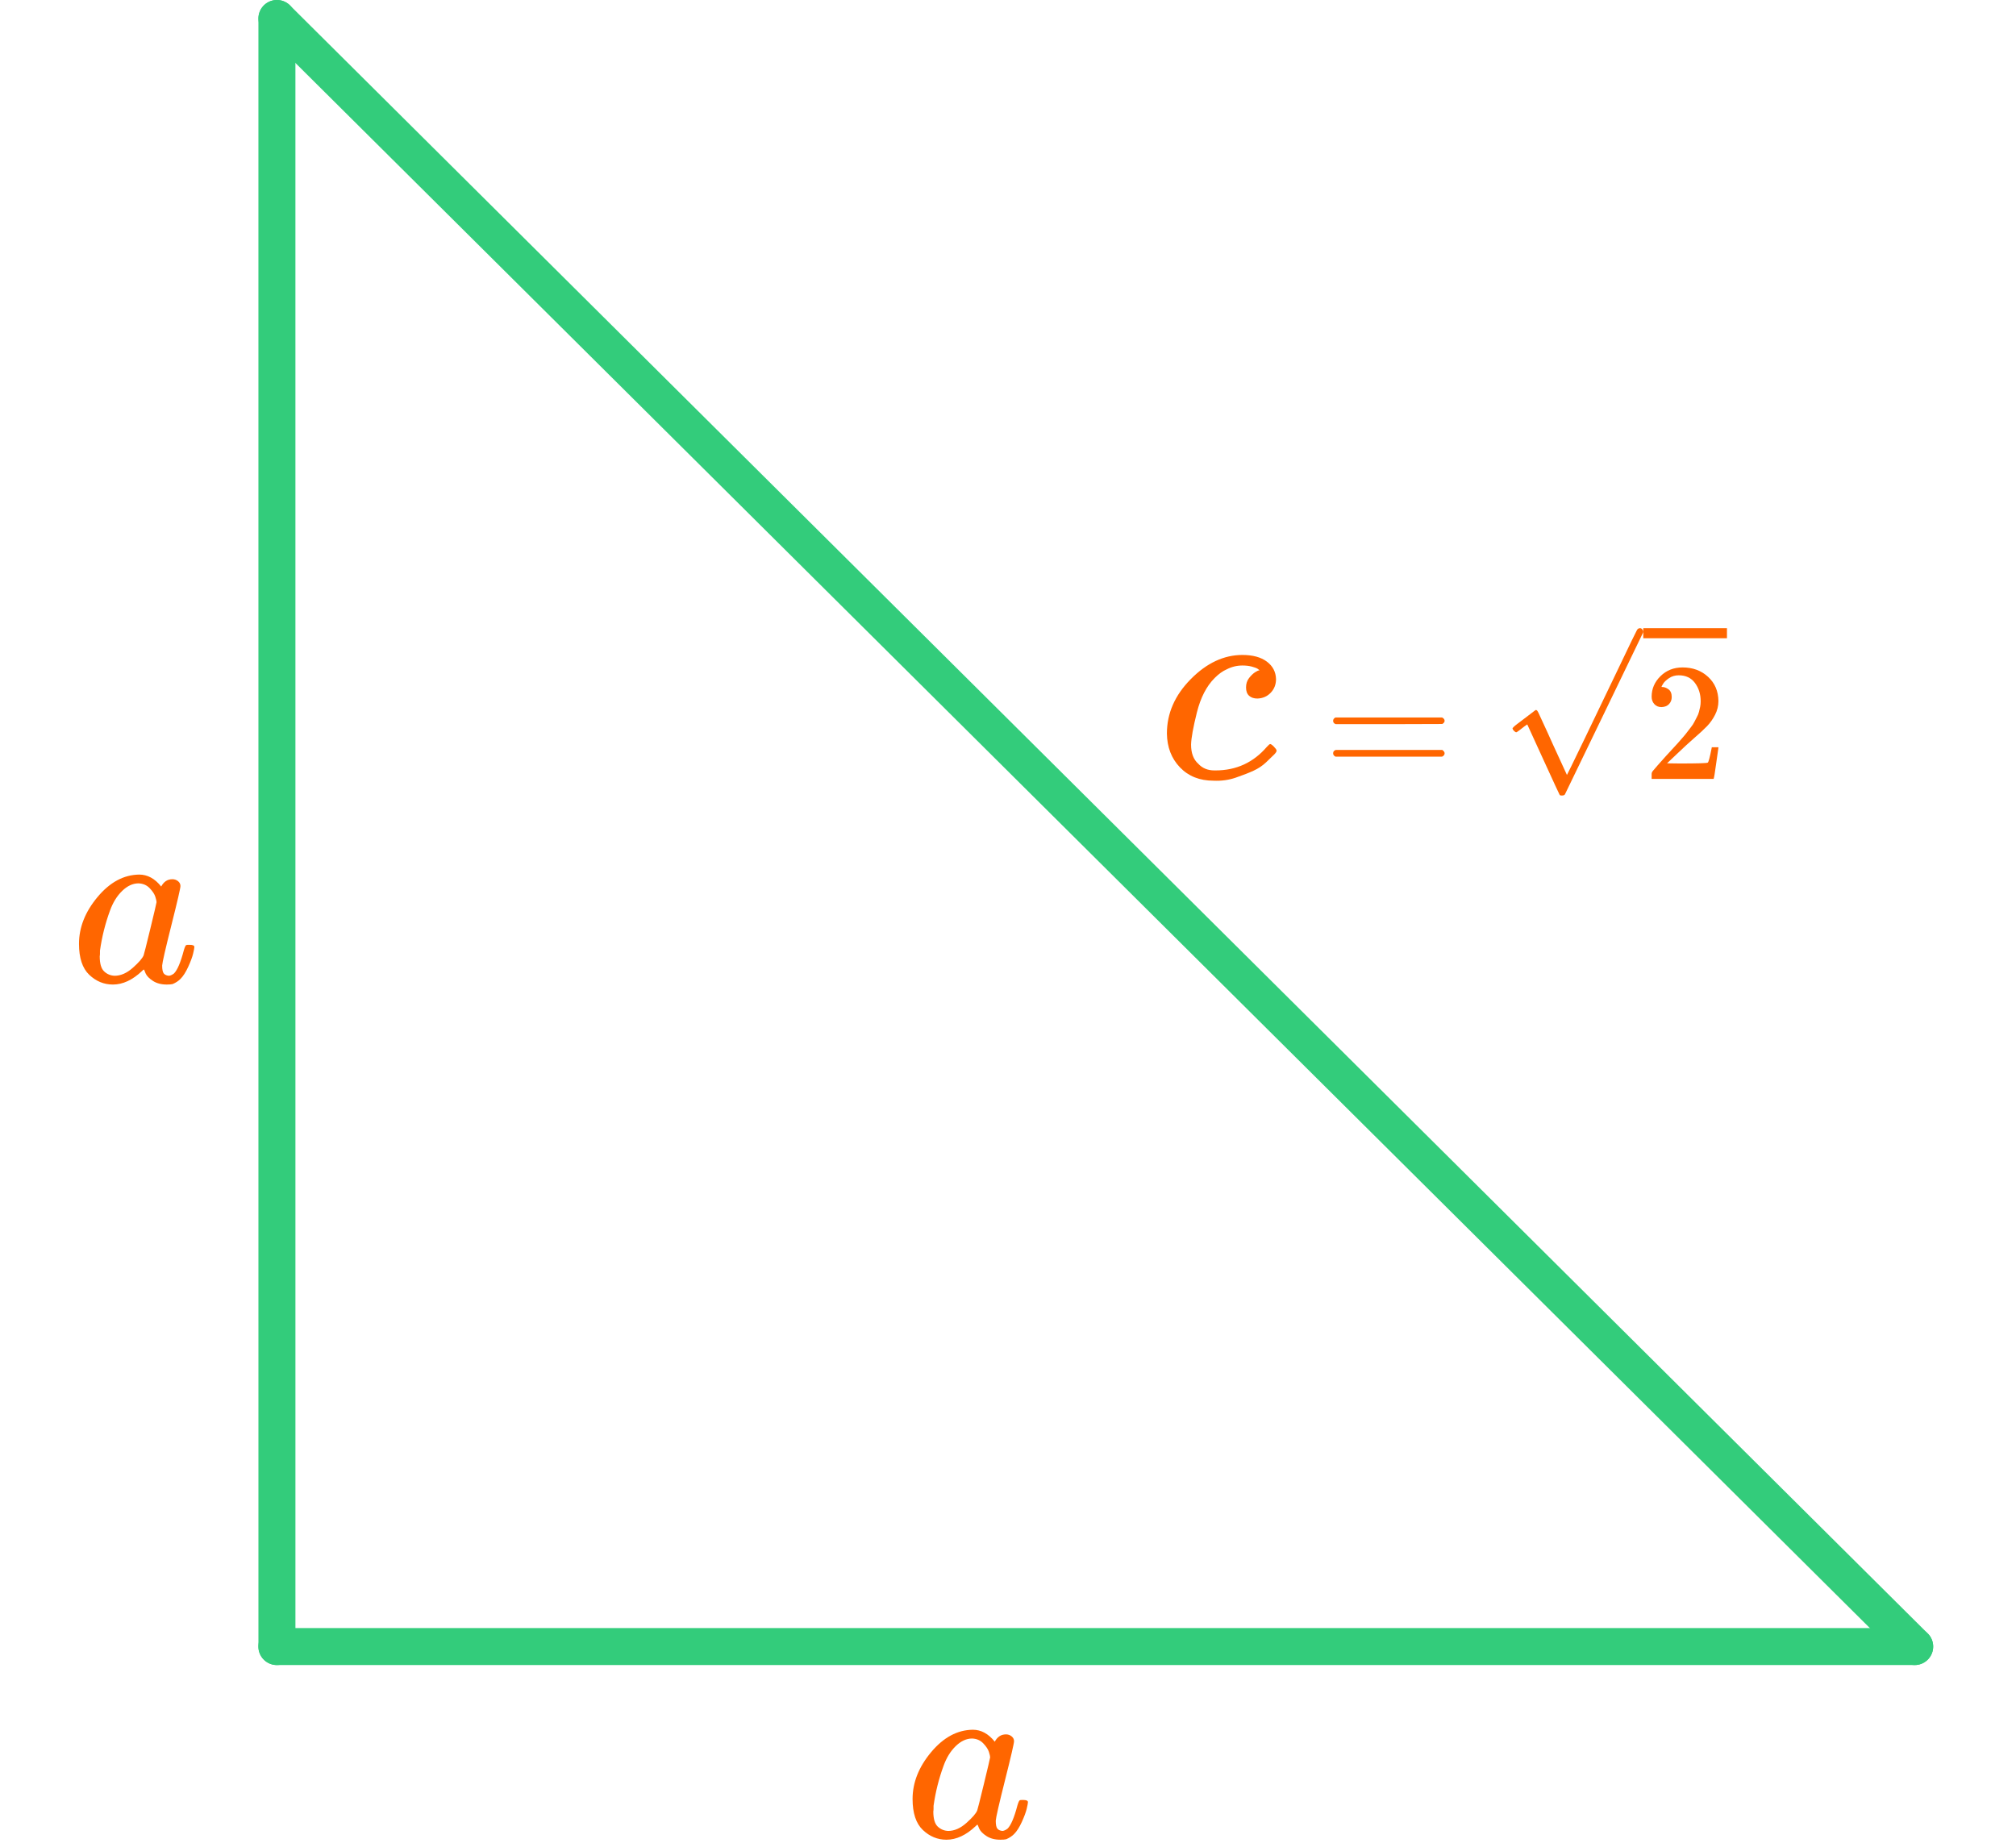
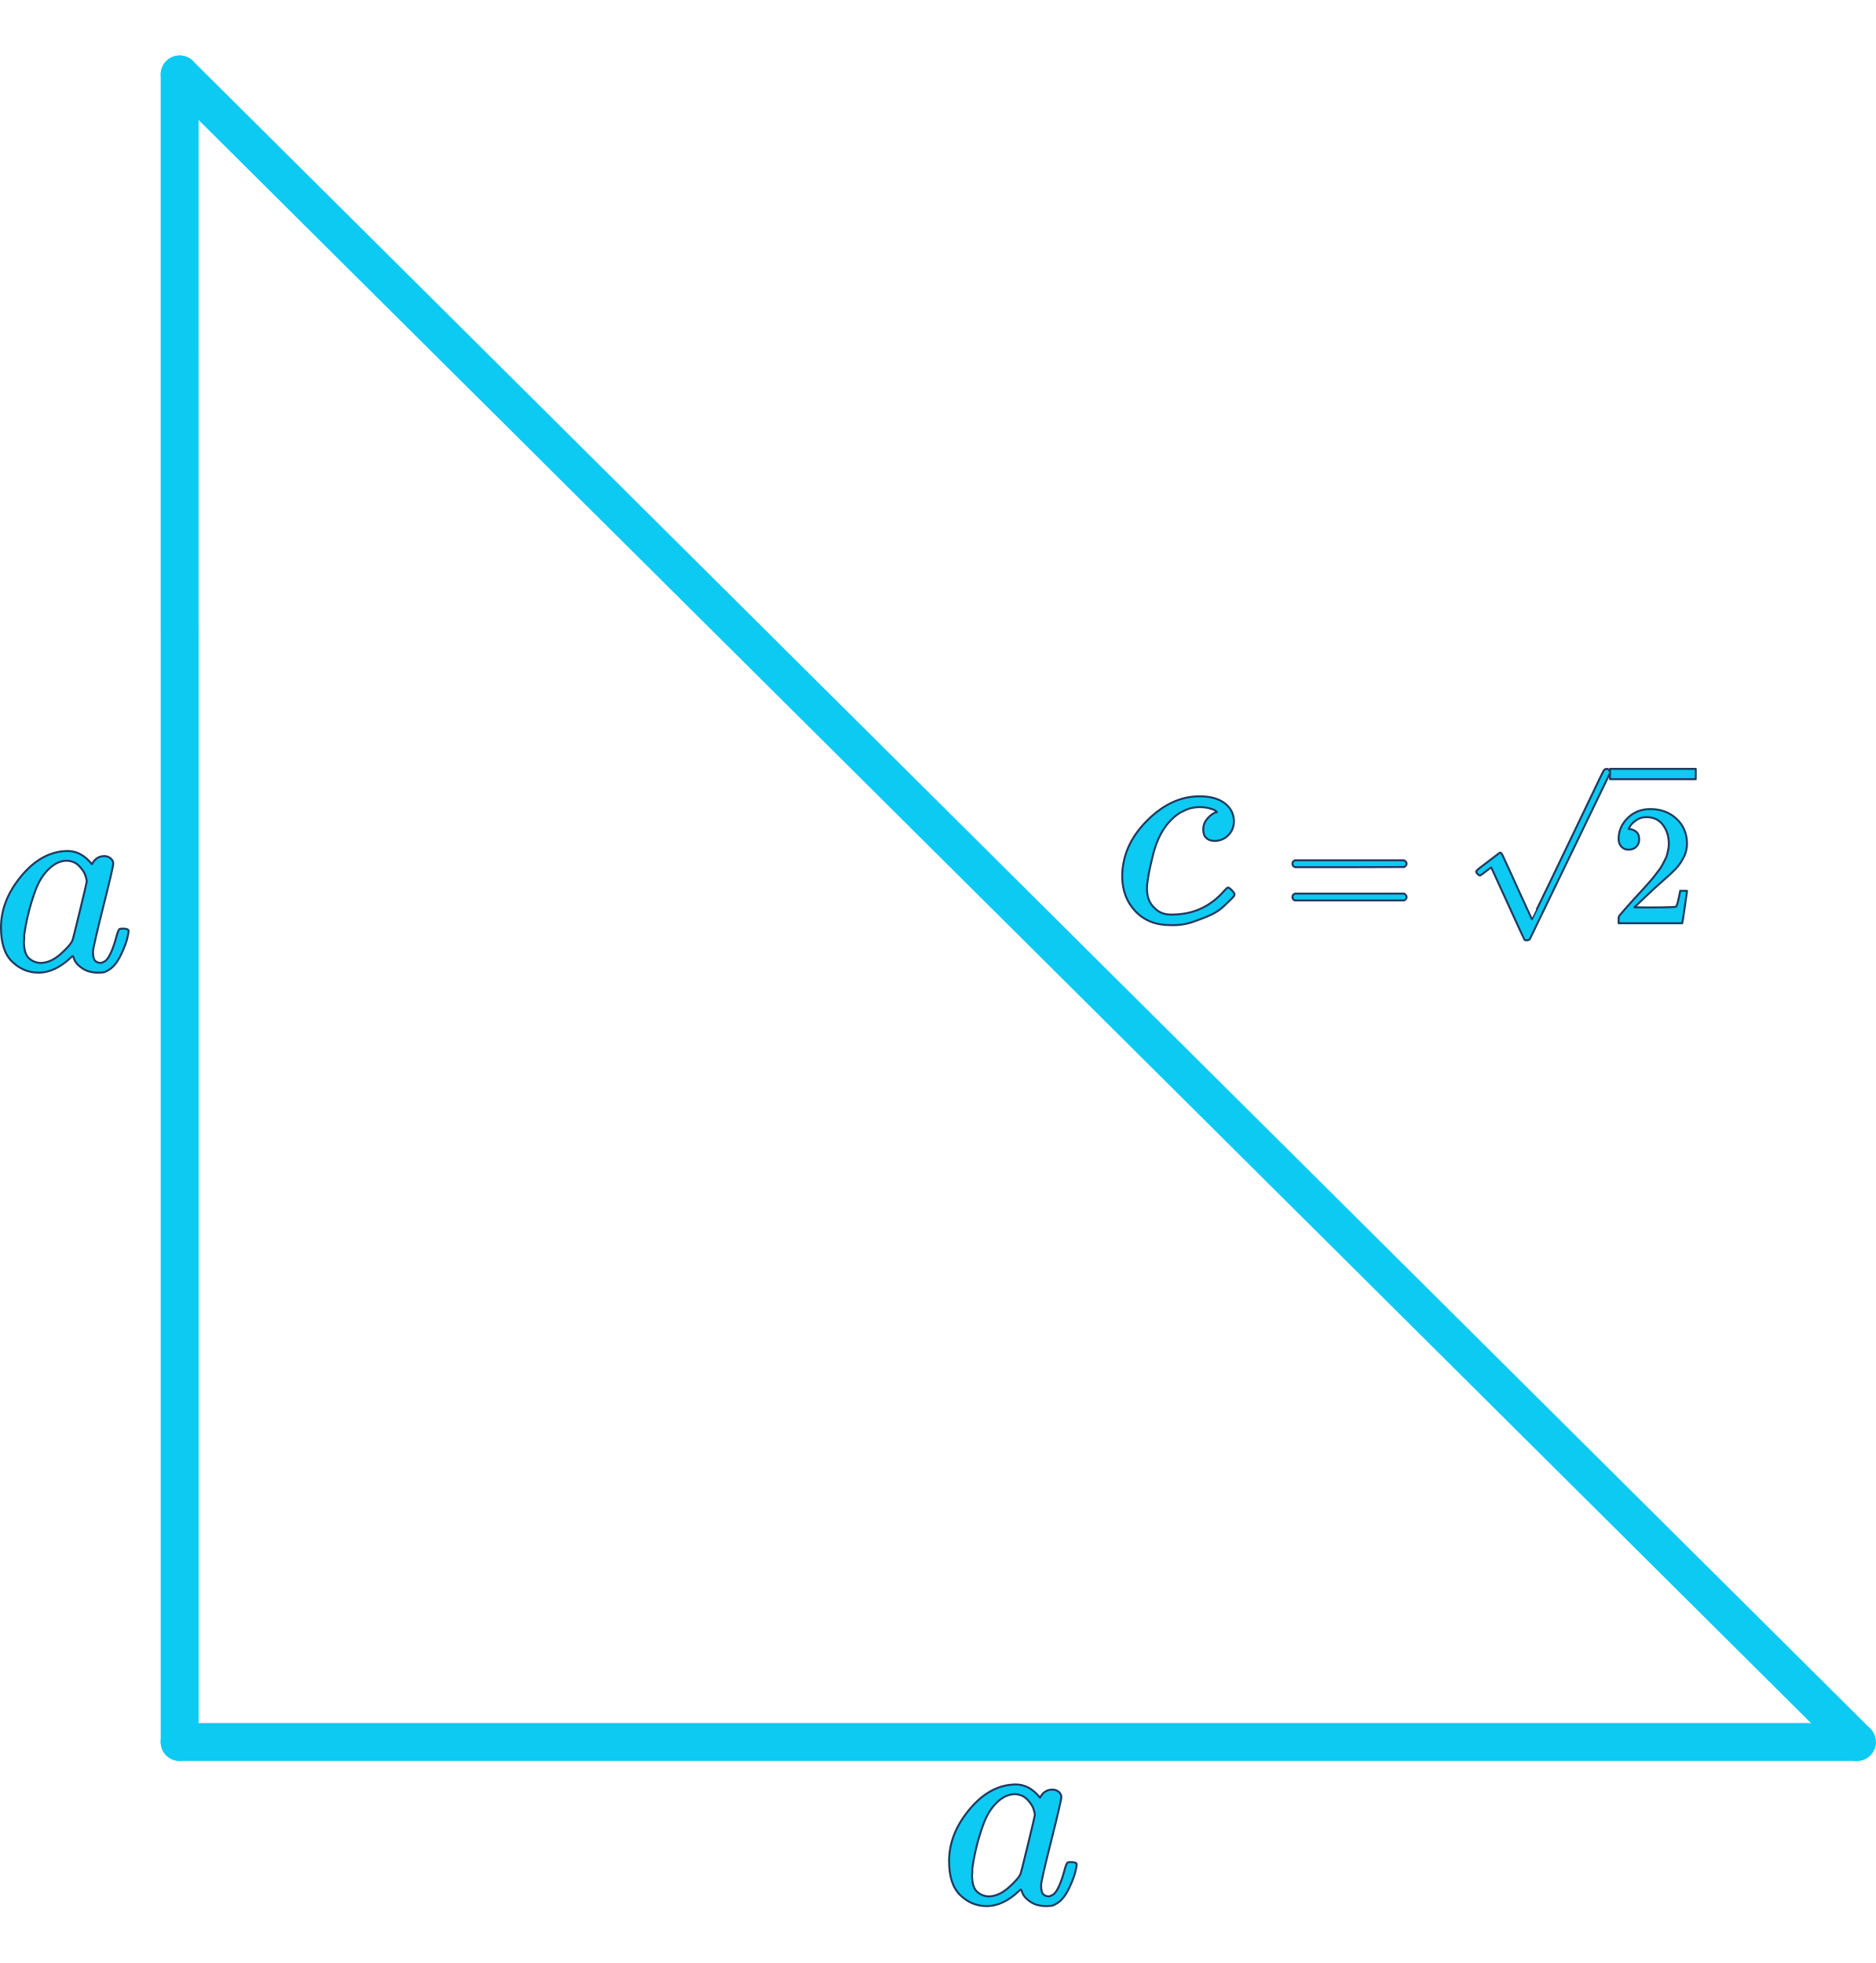
- <svg xmlns="http://www.w3.org/2000/svg" width="140" height="128" viewBox="0 0 584 534" version="1.1" xml:space="preserve" style="fill-rule:evenodd;clip-rule:evenodd;stroke-linecap:round;stroke-linejoin:round;stroke-miterlimit:1.5;">
+ <svg xmlns="http://www.w3.org/2000/svg" width="172" height="180" viewBox="0 0 950 938" version="1.1" xml:space="preserve" style="fill-rule:evenodd;clip-rule:evenodd;stroke-linecap:round;stroke-linejoin:round;stroke-miterlimit:1.5;">
+   <g>
+     <path d="M90.974,9.602l849.388,844.553" style="fill:none;stroke:#0dcaf2;stroke-width:19.19px;" />
+   </g>
+   <g>
+     <path d="M90.974,9.595l0.009,844.56" style="fill:none;stroke:#0dcaf2;stroke-width:19.19px;" />
+   </g>
+   <g>
+     <path d="M90.938,854.16l849.409,-0.004" style="fill:none;stroke:#0dcaf2;stroke-width:19.19px;" />
+   </g>
+   <g>
+     <path id="MJX-79-TEX-I-1D44E" d="M0.5,441.699c-0,-9.2 3.461,-17.943 10.383,-26.23c6.922,-8.288 14.709,-12.478 23.361,-12.568c4.645,-0 8.744,2.231 12.296,6.694c1.458,-2.733 3.552,-4.1 6.284,-4.1c1.183,0 2.231,0.366 3.142,1.093c0.911,0.729 1.367,1.64 1.367,2.732c0,1.185 -1.686,8.471 -5.056,21.859c-3.37,13.39 -5.099,20.948 -5.192,22.679c0,2.277 0.319,3.78 0.957,4.509c0.638,0.729 1.594,1.138 2.87,1.229c0.82,-0.091 1.73,-0.5 2.732,-1.229c1.912,-1.822 3.78,-6.194 5.601,-13.116c0.546,-1.821 1.002,-2.778 1.365,-2.869c0.184,-0.091 0.639,-0.135 1.367,-0.135l0.548,-0c1.73,-0 2.595,0.409 2.595,1.227c-0,0.548 -0.229,1.777 -0.683,3.69c-0.456,1.912 -1.367,4.371 -2.732,7.378c-1.367,3.005 -2.825,5.283 -4.372,6.829c-1.185,1.186 -2.641,2.141 -4.372,2.87c-0.729,0.182 -1.821,0.272 -3.279,0.272c-3.098,0 -5.692,-0.682 -7.786,-2.047c-2.096,-1.367 -3.462,-2.779 -4.1,-4.237l-0.819,-2.049c-0.091,-0.091 -0.273,-0.045 -0.548,0.137c-0.181,0.182 -0.363,0.365 -0.545,0.547c-5.373,5.101 -10.839,7.649 -16.395,7.649c-5.009,0 -9.426,-1.821 -13.252,-5.464c-3.825,-3.643 -5.737,-9.426 -5.737,-17.35Zm43.443,-23.361c0,-0.547 -0.226,-1.549 -0.682,-3.007c-0.455,-1.456 -1.503,-3.051 -3.142,-4.781c-1.64,-1.731 -3.734,-2.641 -6.284,-2.732c-3.189,-0 -6.24,1.411 -9.154,4.236c-2.914,2.823 -5.192,6.512 -6.831,11.066c-2.641,7.195 -4.509,14.662 -5.602,22.404l0,1.504c0,0.727 -0.044,1.274 -0.135,1.638c-0,4.099 0.818,6.922 2.457,8.471c1.64,1.549 3.599,2.368 5.877,2.459c3.459,0 6.875,-1.502 10.246,-4.509c3.37,-3.004 5.373,-5.327 6.011,-6.966c0.182,-0.366 1.411,-5.238 3.687,-14.618c2.278,-9.382 3.461,-14.436 3.552,-15.165Z" style="fill:#0dcaf2;fill-rule:nonzero;stroke:#1e3a5f;stroke-width:1px;stroke-linecap:butt;stroke-miterlimit:2;" />
+   </g>
+   <g>
+     <path id="MJX-79-TEX-I-1D44E1" d="M480.636,914.462c0,-9.2 3.462,-17.944 10.384,-26.231c6.922,-8.287 14.708,-12.477 23.361,-12.568c4.644,0 8.743,2.231 12.295,6.694c1.458,-2.732 3.552,-4.099 6.284,-4.099c1.184,-0 2.232,0.365 3.142,1.092c0.911,0.729 1.368,1.64 1.368,2.732c-0,1.186 -1.687,8.471 -5.057,21.859c-3.37,13.39 -5.099,20.948 -5.191,22.679c-0,2.278 0.319,3.78 0.957,4.509c0.638,0.729 1.593,1.139 2.869,1.23c0.82,-0.091 1.731,-0.501 2.732,-1.23c1.913,-1.821 3.78,-6.193 5.602,-13.115c0.545,-1.822 1.001,-2.779 1.365,-2.87c0.184,-0.091 0.638,-0.135 1.367,-0.135l0.547,-0c1.731,-0 2.595,0.41 2.595,1.228c-0,0.547 -0.228,1.777 -0.683,3.689c-0.456,1.912 -1.367,4.372 -2.732,7.378c-1.367,3.005 -2.825,5.283 -4.371,6.83c-1.186,1.185 -2.642,2.14 -4.372,2.869c-0.729,0.182 -1.822,0.273 -3.28,0.273c-3.097,-0 -5.692,-0.683 -7.786,-2.048c-2.096,-1.367 -3.461,-2.778 -4.099,-4.236l-0.82,-2.05c-0.091,-0.091 -0.273,-0.044 -0.547,0.137c-0.182,0.182 -0.364,0.366 -0.545,0.548c-5.374,5.1 -10.84,7.649 -16.395,7.649c-5.01,-0 -9.426,-1.822 -13.253,-5.464c-3.824,-3.643 -5.737,-9.426 -5.737,-17.35Zm43.444,-23.361c-0,-0.548 -0.227,-1.549 -0.683,-3.007c-0.454,-1.456 -1.502,-3.051 -3.142,-4.782c-1.64,-1.73 -3.734,-2.641 -6.284,-2.732c-3.188,0 -6.24,1.412 -9.153,4.236c-2.914,2.823 -5.192,6.513 -6.832,11.066c-2.641,7.195 -4.509,14.662 -5.601,22.404l-0,1.505c-0,0.727 -0.045,1.274 -0.136,1.637c0,4.1 0.818,6.923 2.458,8.471c1.64,1.549 3.598,2.369 5.876,2.46c3.459,-0 6.876,-1.503 10.246,-4.509c3.37,-3.005 5.373,-5.327 6.011,-6.967c0.182,-0.365 1.412,-5.238 3.688,-14.618c2.277,-9.381 3.461,-14.436 3.552,-15.164Z" style="fill:#0dcaf2;fill-rule:nonzero;stroke:#1e3a5f;stroke-width:1px;stroke-linecap:butt;stroke-miterlimit:2;" />
+   </g>
  <g>
    <g>
-       <path d="M80.195,5.357l474.485,471.784" style="fill:none;stroke:#33cc7b;stroke-width:10.72px;" />
+       <path id="MJX-79-TEX-I-1D450" d="M568.306,415.951c0,-10.463 4.128,-19.87 12.383,-28.221c8.256,-8.351 17.183,-12.527 26.782,-12.527c5.376,-0 9.6,1.152 12.672,3.456c3.072,2.304 4.654,5.328 4.751,9.071c0,2.783 -0.911,5.136 -2.735,7.055c-1.824,1.92 -4.128,2.928 -6.912,3.025c-1.824,-0 -3.263,-0.482 -4.319,-1.441c-1.057,-0.96 -1.585,-2.399 -1.585,-4.32c0,-1.919 0.528,-3.551 1.585,-4.896c1.056,-1.342 2.112,-2.35 3.166,-3.023c1.056,-0.671 1.73,-0.96 2.016,-0.863l0.145,0c-0,-0.193 -0.288,-0.48 -0.865,-0.865c-0.574,-0.383 -1.584,-0.768 -3.023,-1.151c-1.439,-0.385 -3.072,-0.576 -4.896,-0.576c-2.879,-0 -5.616,0.671 -8.206,2.016c-2.018,0.864 -4.08,2.352 -6.192,4.462c-4.225,4.225 -7.297,10.175 -9.216,17.855c-1.919,7.68 -2.927,13.247 -3.023,16.704c-0,4.414 1.247,7.726 3.743,9.935c2.112,2.304 4.896,3.455 8.351,3.455l0.576,-0c10.752,-0 19.631,-4.08 26.639,-12.239c0.863,-0.96 1.439,-1.439 1.728,-1.439c0.383,-0 1.007,0.431 1.87,1.296c0.865,0.862 1.345,1.536 1.441,2.015c0.095,0.48 -0.336,1.2 -1.296,2.159c-0.959,0.961 -2.352,2.304 -4.176,4.033c-1.824,1.728 -3.983,3.167 -6.479,4.32c-2.495,1.151 -5.567,2.35 -9.215,3.598c-3.648,1.25 -7.488,1.776 -11.52,1.584c-7.199,0 -13.007,-2.304 -17.421,-6.911c-4.416,-4.608 -6.672,-10.464 -6.769,-17.567Z" style="fill:#0dcaf2;fill-rule:nonzero;stroke:#1e3a5f;stroke-width:1px;stroke-linecap:butt;stroke-miterlimit:2;" />
    </g>
    <g>
-       <path d="M80.195,5.353l0.005,471.788" style="fill:none;stroke:#33cc7b;stroke-width:10.72px;" />
-     </g>
-     <g>
-       <path d="M80.175,477.144l474.497,-0.002" style="fill:none;stroke:#33cc7b;stroke-width:10.72px;" />
-     </g>
-     <g>
-       <path id="MJX-79-TEX-I-1D44E" d="M264.356,521.314c0,-4.757 1.79,-9.279 5.37,-13.566c3.58,-4.286 7.607,-6.453 12.082,-6.5c2.403,0 4.522,1.154 6.359,3.462c0.754,-1.413 1.837,-2.12 3.251,-2.12c0.612,0 1.154,0.189 1.625,0.566c0.471,0.377 0.706,0.848 0.706,1.413c0,0.612 -0.871,4.381 -2.614,11.305c-1.743,6.924 -2.638,10.834 -2.685,11.729c-0,1.177 0.165,1.955 0.495,2.331c0.329,0.377 0.824,0.589 1.483,0.636c0.424,-0.047 0.895,-0.259 1.413,-0.636c0.99,-0.942 1.955,-3.203 2.897,-6.783c0.283,-0.942 0.518,-1.436 0.707,-1.483c0.094,-0.048 0.33,-0.071 0.706,-0.071l0.283,-0c0.895,-0 1.343,0.212 1.343,0.636c-0,0.282 -0.118,0.918 -0.354,1.908c-0.235,0.989 -0.706,2.261 -1.413,3.815c-0.706,1.554 -1.46,2.732 -2.261,3.533c-0.612,0.612 -1.366,1.107 -2.261,1.484c-0.377,0.094 -0.942,0.141 -1.696,0.141c-1.601,-0 -2.944,-0.353 -4.027,-1.06c-1.083,-0.707 -1.79,-1.437 -2.12,-2.19l-0.424,-1.06c-0.047,-0.047 -0.141,-0.024 -0.282,0.07c-0.094,0.095 -0.189,0.189 -0.283,0.283c-2.779,2.638 -5.605,3.957 -8.479,3.957c-2.59,-0 -4.875,-0.942 -6.853,-2.826c-1.979,-1.885 -2.968,-4.876 -2.968,-8.974Zm22.469,-12.082c-0,-0.282 -0.118,-0.801 -0.353,-1.554c-0.236,-0.754 -0.778,-1.578 -1.625,-2.473c-0.848,-0.895 -1.932,-1.366 -3.251,-1.413c-1.648,-0 -3.226,0.73 -4.734,2.19c-1.507,1.46 -2.685,3.368 -3.532,5.723c-1.366,3.721 -2.332,7.584 -2.897,11.588l-0,0.777c-0,0.377 -0.024,0.659 -0.071,0.848c0,2.119 0.424,3.58 1.272,4.38c0.848,0.801 1.86,1.225 3.038,1.272c1.79,0 3.556,-0.777 5.299,-2.331c1.743,-1.555 2.779,-2.756 3.109,-3.604c0.094,-0.188 0.73,-2.708 1.908,-7.56c1.177,-4.852 1.79,-7.466 1.837,-7.843Z" style="fill:#f60;fill-rule:nonzero;" />
-     </g>
-     <g>
-       <path id="MJX-79-TEX-I-1D44E1" d="M22.856,273.503c-0,-4.758 1.79,-9.28 5.37,-13.566c3.58,-4.286 7.607,-6.453 12.082,-6.5c2.402,-0 4.522,1.154 6.359,3.462c0.754,-1.413 1.837,-2.12 3.25,-2.12c0.612,0 1.154,0.189 1.625,0.565c0.471,0.377 0.707,0.848 0.707,1.413c-0,0.613 -0.872,4.381 -2.615,11.305c-1.743,6.925 -2.637,10.834 -2.685,11.729c0,1.178 0.165,1.955 0.495,2.332c0.33,0.377 0.824,0.589 1.484,0.636c0.424,-0.047 0.895,-0.259 1.413,-0.636c0.989,-0.942 1.955,-3.203 2.897,-6.783c0.282,-0.942 0.518,-1.437 0.706,-1.484c0.095,-0.047 0.33,-0.07 0.707,-0.07l0.283,-0c0.895,-0 1.342,0.212 1.342,0.635c0,0.283 -0.118,0.919 -0.353,1.908c-0.236,0.989 -0.707,2.261 -1.413,3.816c-0.707,1.554 -1.461,2.732 -2.261,3.532c-0.613,0.613 -1.366,1.107 -2.261,1.484c-0.377,0.094 -0.942,0.141 -1.696,0.141c-1.602,0 -2.944,-0.353 -4.027,-1.059c-1.084,-0.707 -1.79,-1.437 -2.12,-2.191l-0.424,-1.06c-0.047,-0.047 -0.141,-0.023 -0.283,0.071c-0.094,0.094 -0.188,0.189 -0.282,0.283c-2.779,2.638 -5.606,3.956 -8.479,3.956c-2.591,0 -4.875,-0.942 -6.854,-2.826c-1.978,-1.884 -2.967,-4.875 -2.967,-8.973Zm22.468,-12.082c0,-0.283 -0.117,-0.801 -0.353,-1.555c-0.235,-0.753 -0.777,-1.578 -1.625,-2.473c-0.848,-0.895 -1.931,-1.366 -3.25,-1.413c-1.649,0 -3.227,0.73 -4.734,2.191c-1.507,1.46 -2.685,3.368 -3.533,5.723c-1.366,3.721 -2.332,7.583 -2.897,11.587l0,0.778c0,0.376 -0.023,0.659 -0.07,0.847c-0,2.12 0.423,3.58 1.271,4.381c0.848,0.801 1.861,1.225 3.039,1.272c1.789,-0 3.556,-0.777 5.299,-2.332c1.743,-1.554 2.779,-2.755 3.109,-3.603c0.094,-0.189 0.73,-2.709 1.907,-7.56c1.178,-4.852 1.79,-7.466 1.837,-7.843Z" style="fill:#f60;fill-rule:nonzero;" />
+       <path id="MJX-79-TEX-N-3D" d="M654.512,409.367c-0,-0.752 0.404,-1.332 1.215,-1.736l55.299,-0c0.868,0.463 1.301,1.041 1.301,1.736c0,0.636 -0.404,1.187 -1.215,1.649l-27.606,0.087l-27.605,0c-0.926,-0.29 -1.389,-0.868 -1.389,-1.736Zm-0,16.842c-0,-0.869 0.463,-1.449 1.389,-1.737l55.211,0c0.811,0.578 1.215,1.157 1.215,1.737c0,0.751 -0.433,1.33 -1.301,1.736l-55.299,-0c-0.811,-0.406 -1.215,-0.985 -1.215,-1.736Z" style="fill:#0dcaf2;fill-rule:nonzero;stroke:#1e3a5f;stroke-width:1px;stroke-linecap:butt;stroke-miterlimit:2;" />
    </g>
    <g>
      <g>
-         <path id="MJX-79-TEX-I-1D450" d="M338.039,212.557c0,-5.845 2.306,-11.1 6.917,-15.765c4.612,-4.665 9.599,-6.998 14.961,-6.998c3.003,0 5.363,0.644 7.079,1.931c1.716,1.287 2.6,2.976 2.654,5.067c-0,1.555 -0.509,2.869 -1.528,3.941c-1.019,1.073 -2.306,1.636 -3.861,1.69c-1.019,-0 -1.823,-0.269 -2.413,-0.805c-0.59,-0.536 -0.885,-1.34 -0.885,-2.413c-0,-1.072 0.295,-1.984 0.885,-2.735c0.59,-0.75 1.18,-1.313 1.769,-1.689c0.59,-0.375 0.966,-0.536 1.126,-0.482l0.081,-0c-0,-0.108 -0.161,-0.268 -0.483,-0.483c-0.321,-0.214 -0.885,-0.429 -1.689,-0.643c-0.804,-0.215 -1.716,-0.322 -2.735,-0.322c-1.608,-0 -3.137,0.375 -4.584,1.126c-1.127,0.483 -2.279,1.314 -3.459,2.493c-2.36,2.36 -4.076,5.684 -5.148,9.974c-1.072,4.29 -1.635,7.4 -1.689,9.331c-0,2.466 0.697,4.316 2.091,5.55c1.18,1.287 2.735,1.93 4.665,1.93l0.322,0c6.006,0 10.966,-2.279 14.881,-6.837c0.482,-0.536 0.804,-0.804 0.965,-0.804c0.214,-0 0.563,0.241 1.045,0.724c0.483,0.482 0.751,0.858 0.805,1.126c0.053,0.268 -0.188,0.67 -0.724,1.206c-0.536,0.537 -1.314,1.287 -2.333,2.253c-1.019,0.965 -2.225,1.769 -3.619,2.413c-1.394,0.643 -3.11,1.313 -5.148,2.01c-2.038,0.698 -4.183,0.992 -6.435,0.885c-4.022,0 -7.266,-1.287 -9.732,-3.861c-2.467,-2.574 -3.727,-5.845 -3.781,-9.813Z" style="fill:#f60;fill-rule:nonzero;" />
+         <g>
+           <path id="MJX-79-TEX-N-32" d="M824.817,402.248c-1.563,-0 -2.807,-0.521 -3.734,-1.563c-0.926,-1.04 -1.387,-2.315 -1.387,-3.818c-0,-4.111 1.532,-7.669 4.6,-10.678c3.067,-3.01 6.887,-4.515 11.459,-4.515c5.266,-0 9.665,1.622 13.195,4.862c3.53,3.24 5.324,7.436 5.383,12.588c-0,2.488 -0.58,4.86 -1.737,7.117c-1.158,2.258 -2.547,4.225 -4.167,5.904c-1.62,1.678 -3.935,3.819 -6.944,6.423c-2.084,1.794 -4.978,4.458 -8.682,7.988l-5.122,4.86l6.599,0.088c9.085,-0 13.918,-0.145 14.496,-0.435c0.405,-0.115 1.099,-2.691 2.084,-7.726l-0,-0.26l3.473,-0l-0,0.26c-0.059,0.173 -0.435,2.806 -1.13,7.899c-0.694,5.093 -1.128,7.757 -1.301,7.988l-0,0.259l-32.206,0l-0,-2.69c-0,-0.405 0.173,-0.84 0.52,-1.301c0.348,-0.464 1.214,-1.477 2.603,-3.04c1.679,-1.851 3.126,-3.471 4.341,-4.86c0.521,-0.58 1.506,-1.651 2.952,-3.214c1.447,-1.562 2.431,-2.633 2.952,-3.211c0.521,-0.578 1.359,-1.534 2.517,-2.864c1.158,-1.332 1.967,-2.315 2.431,-2.952c0.462,-0.637 1.128,-1.506 1.996,-2.605c0.868,-1.099 1.477,-2.024 1.824,-2.778c0.347,-0.752 0.781,-1.592 1.302,-2.517c0.521,-0.926 0.896,-1.853 1.127,-2.778c0.233,-0.926 0.435,-1.794 0.609,-2.605c0.174,-0.809 0.26,-1.765 0.26,-2.864c-0,-3.647 -0.983,-6.801 -2.951,-9.463c-1.969,-2.662 -4.776,-3.993 -8.42,-3.993c-1.91,-0 -3.589,0.492 -5.036,1.476c-1.446,0.983 -2.46,1.939 -3.038,2.865c-0.58,0.925 -0.868,1.476 -0.868,1.65c0,0.057 0.145,0.086 0.433,0.086c1.042,-0 2.113,0.405 3.212,1.215c1.101,0.811 1.65,2.141 1.65,3.994c0,1.447 -0.463,2.662 -1.389,3.645c-0.925,0.985 -2.229,1.505 -3.906,1.563Z" style="fill:#0dcaf2;fill-rule:nonzero;stroke:#1e3a5f;stroke-width:1px;stroke-linecap:butt;stroke-miterlimit:2;" />
+         </g>
      </g>
      <g>
-         <path id="MJX-79-TEX-N-3D" d="M386.195,208.879c0,-0.42 0.226,-0.744 0.679,-0.97l30.891,0c0.485,0.259 0.727,0.582 0.727,0.97c0,0.355 -0.226,0.663 -0.679,0.921l-15.421,0.049l-15.421,-0c-0.517,-0.162 -0.776,-0.485 -0.776,-0.97Zm0,9.408c0,-0.485 0.259,-0.809 0.776,-0.97l30.842,-0c0.453,0.323 0.679,0.646 0.679,0.97c0,0.42 -0.242,0.743 -0.727,0.97l-30.891,-0c-0.453,-0.227 -0.679,-0.55 -0.679,-0.97Z" style="fill:#f60;fill-rule:nonzero;" />
+         <path id="MJX-79-TEX-N-221A" d="M749.551,415.314c-0.347,-0 -0.752,-0.233 -1.215,-0.695c-0.462,-0.463 -0.723,-0.868 -0.781,-1.215c-0.057,-0.348 0.84,-1.216 2.691,-2.605c1.853,-1.389 3.763,-2.835 5.73,-4.341c1.967,-1.504 3.067,-2.343 3.299,-2.517c0.115,-0.116 0.26,-0.173 0.433,-0.173l0.088,-0c0.347,-0 0.752,0.492 1.216,1.475c0.461,0.984 2.024,4.369 4.686,10.157c1.101,2.488 1.998,4.486 2.693,5.99l7.378,16.061c0.058,-0 3.067,-6.164 9.028,-18.492c5.961,-12.327 11.922,-24.74 17.883,-37.24c5.962,-12.503 9.057,-18.897 9.289,-19.187c0.348,-0.809 0.926,-1.215 1.735,-1.215c0.406,-0 0.754,0.173 1.042,0.52c0.29,0.348 0.492,0.695 0.608,1.042l0,0.521l-20.226,41.93l-20.4,42.19c-0.233,0.405 -0.783,0.607 -1.651,0.607c-0.521,-0 -0.868,-0.086 -1.042,-0.26c-0.114,-0.116 -2.95,-6.251 -8.506,-18.404l-8.335,-18.229l-1.388,0.954c-0.868,0.695 -1.765,1.389 -2.692,2.084c-0.925,0.695 -1.446,1.042 -1.563,1.042Z" style="fill:#0dcaf2;fill-rule:nonzero;stroke:#1e3a5f;stroke-width:1px;stroke-linecap:butt;stroke-miterlimit:2;" />
      </g>
-       <g>
-         <g>
-           <g>
-             <path id="MJX-79-TEX-N-32" d="M481.331,204.902c-0.873,0 -1.568,-0.291 -2.086,-0.873c-0.517,-0.581 -0.775,-1.293 -0.775,-2.133c-0,-2.296 0.856,-4.284 2.57,-5.965c1.713,-1.681 3.847,-2.522 6.401,-2.522c2.942,0 5.399,0.906 7.371,2.716c1.972,1.81 2.974,4.154 3.007,7.032c-0,1.39 -0.324,2.715 -0.97,3.976c-0.647,1.261 -1.423,2.36 -2.328,3.298c-0.905,0.937 -2.198,2.133 -3.879,3.588c-1.164,1.002 -2.781,2.49 -4.85,4.462l-2.861,2.715l3.686,0.049c5.075,-0 7.775,-0.081 8.098,-0.243c0.226,-0.064 0.614,-1.503 1.164,-4.316l-0,-0.145l1.94,-0l-0,0.145c-0.033,0.097 -0.243,1.568 -0.631,4.413c-0.388,2.845 -0.63,4.333 -0.727,4.462l-0,0.145l-17.991,0l-0,-1.503c-0,-0.226 0.097,-0.469 0.291,-0.727c0.194,-0.259 0.678,-0.825 1.454,-1.698c0.938,-1.034 1.746,-1.939 2.425,-2.715c0.291,-0.324 0.841,-0.922 1.649,-1.795c0.808,-0.873 1.358,-1.471 1.649,-1.794c0.291,-0.323 0.759,-0.857 1.406,-1.6c0.647,-0.744 1.099,-1.293 1.358,-1.649c0.258,-0.356 0.63,-0.841 1.115,-1.455c0.485,-0.614 0.825,-1.131 1.019,-1.552c0.194,-0.42 0.436,-0.889 0.727,-1.406c0.291,-0.517 0.501,-1.035 0.63,-1.552c0.13,-0.517 0.243,-1.002 0.34,-1.455c0.097,-0.452 0.145,-0.986 0.145,-1.6c0,-2.037 -0.549,-3.799 -1.648,-5.286c-1.1,-1.487 -2.668,-2.231 -4.704,-2.231c-1.067,0 -2.005,0.275 -2.813,0.825c-0.808,0.549 -1.374,1.083 -1.697,1.6c-0.324,0.517 -0.485,0.825 -0.485,0.922c-0,0.032 0.081,0.048 0.242,0.048c0.582,0 1.18,0.226 1.794,0.679c0.615,0.453 0.922,1.196 0.922,2.231c-0,0.808 -0.259,1.487 -0.776,2.036c-0.517,0.55 -1.245,0.841 -2.182,0.873Z" style="fill:#f60;fill-rule:nonzero;" />
-           </g>
-         </g>
-         <g>
-           <path id="MJX-79-TEX-N-221A" d="M439.286,212.201c-0.194,-0 -0.42,-0.13 -0.679,-0.388c-0.258,-0.259 -0.404,-0.485 -0.436,-0.679c-0.032,-0.194 0.469,-0.679 1.503,-1.455c1.035,-0.776 2.102,-1.584 3.201,-2.425c1.099,-0.84 1.713,-1.309 1.843,-1.406c0.064,-0.065 0.145,-0.097 0.242,-0.097l0.049,0c0.194,0 0.42,0.275 0.679,0.824c0.258,0.55 1.131,2.441 2.618,5.674c0.615,1.39 1.116,2.506 1.504,3.346l4.122,8.972c0.032,-0 1.713,-3.443 5.043,-10.33c3.33,-6.886 6.66,-13.82 9.99,-20.803c3.33,-6.984 5.059,-10.556 5.189,-10.718c0.194,-0.452 0.517,-0.679 0.969,-0.679c0.227,0 0.421,0.097 0.582,0.291c0.162,0.194 0.275,0.388 0.34,0.582l-0,0.291l-11.299,23.423l-11.396,23.568c-0.13,0.226 -0.437,0.339 -0.922,0.339c-0.291,0 -0.485,-0.048 -0.582,-0.145c-0.064,-0.065 -1.648,-3.492 -4.752,-10.281l-4.656,-10.183l-0.775,0.533c-0.485,0.388 -0.986,0.776 -1.504,1.164c-0.517,0.388 -0.808,0.582 -0.873,0.582Z" style="fill:#f60;fill-rule:nonzero;" />
-         </g>
-         <rect x="476.045" y="182.037" width="24.247" height="2.91" style="fill:#f60;" />
-       </g>
+       <rect x="815.354" y="361.317" width="43.405" height="5.209" style="fill:#0dcaf2;stroke:#1e3a5f;stroke-width:1px;stroke-linecap:butt;stroke-miterlimit:2;" />
    </g>
  </g>
</svg>
